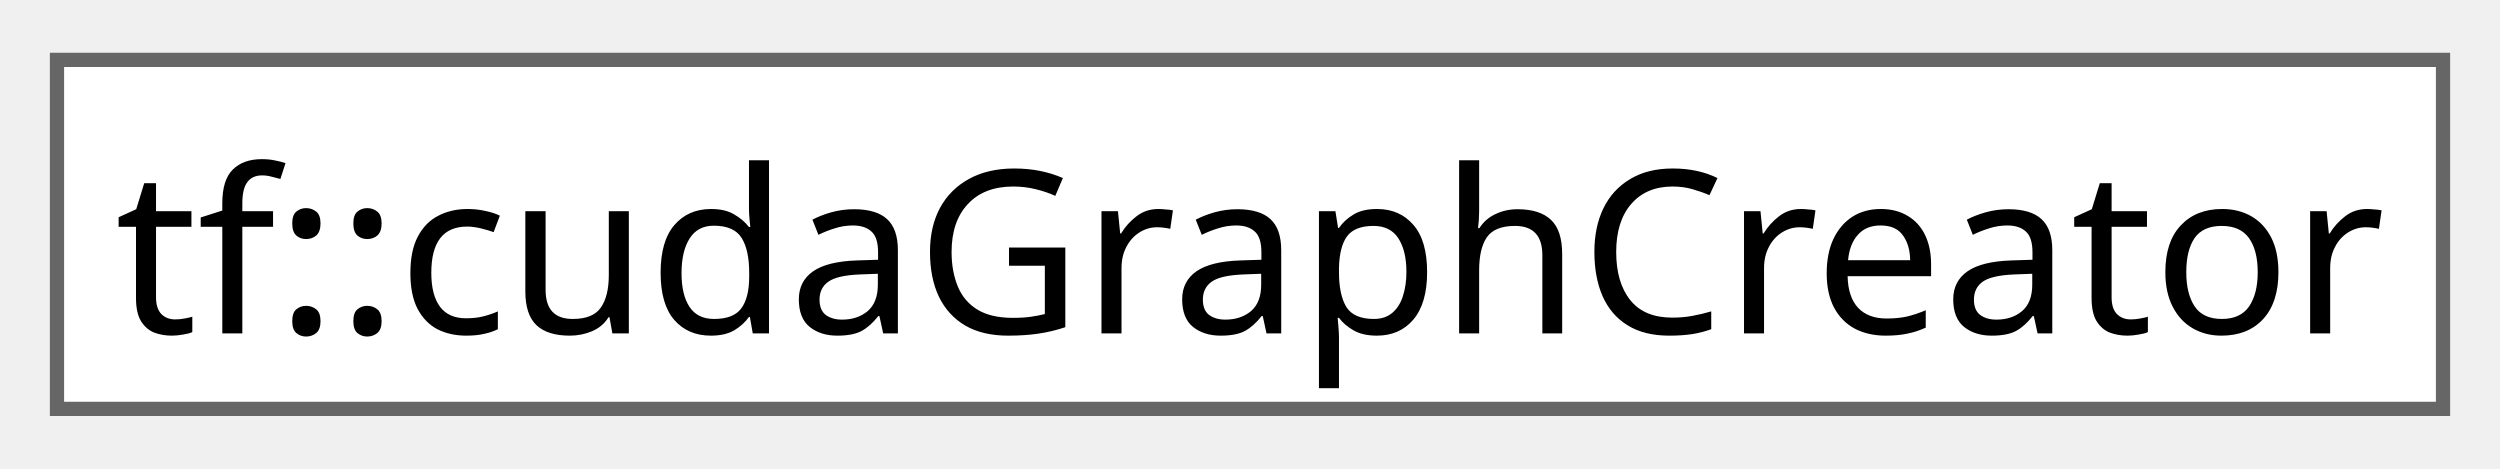
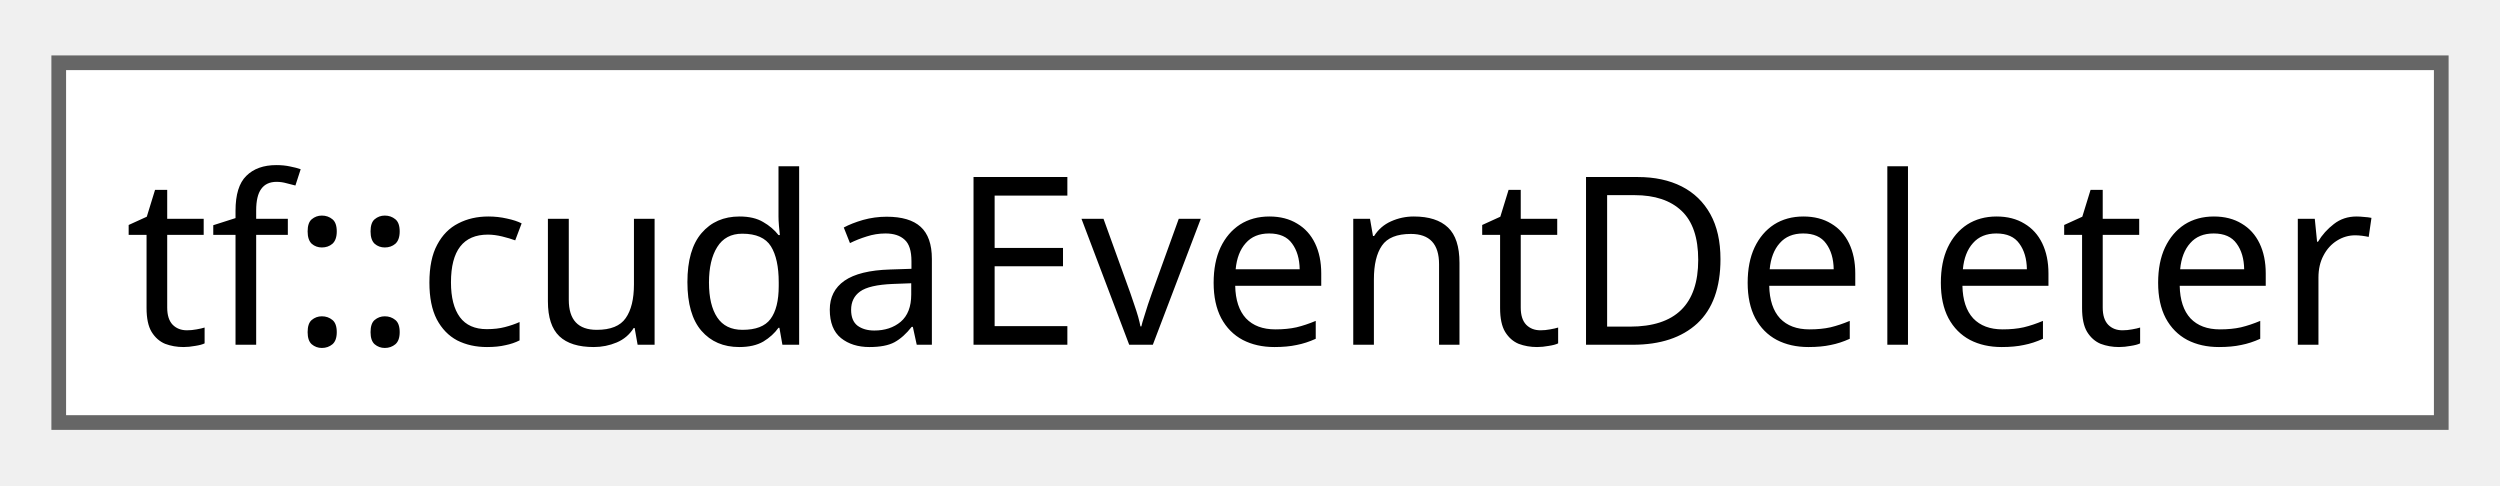
- <svg xmlns="http://www.w3.org/2000/svg" xmlns:xlink="http://www.w3.org/1999/xlink" width="176pt" height="33pt" viewBox="0.00 0.00 175.50 32.50">
+ <svg xmlns="http://www.w3.org/2000/svg" xmlns:xlink="http://www.w3.org/1999/xlink" width="170pt" height="33pt" viewBox="0.00 0.00 170.25 32.50">
  <g id="graph0" class="graph" transform="scale(1 1) rotate(0) translate(4 28.5)">
    <g id="Node000000" class="node">
      <g id="a_Node000000">
-         <a xlink:href="classtf_1_1cudaGraphCreator.html" target="_top" xlink:title="class to create functors that construct CUDA graphs">
-           <polygon fill="white" stroke="#666666" points="167.5,-24.5 0,-24.5 0,0 167.5,0 167.5,-24.5" />
-           <text text-anchor="middle" x="83.75" y="-5.3" font-family="SourceSansPro" font-size="16.00">tf::cudaGraphCreator</text>
+         <a xlink:href="classtf_1_1cudaEventDeleter.html" target="_top" xlink:title="class to create a functor that deletes a CUDA event">
+           <polygon fill="white" stroke="#666666" points="162.25,-24.5 0,-24.5 0,0 162.25,0 162.25,-24.5" />
+           <text text-anchor="middle" x="81.12" y="-5.3" font-family="SourceSansPro" font-size="16.00">tf::cudaEventDeleter</text>
        </a>
      </g>
    </g>
  </g>
</svg>
